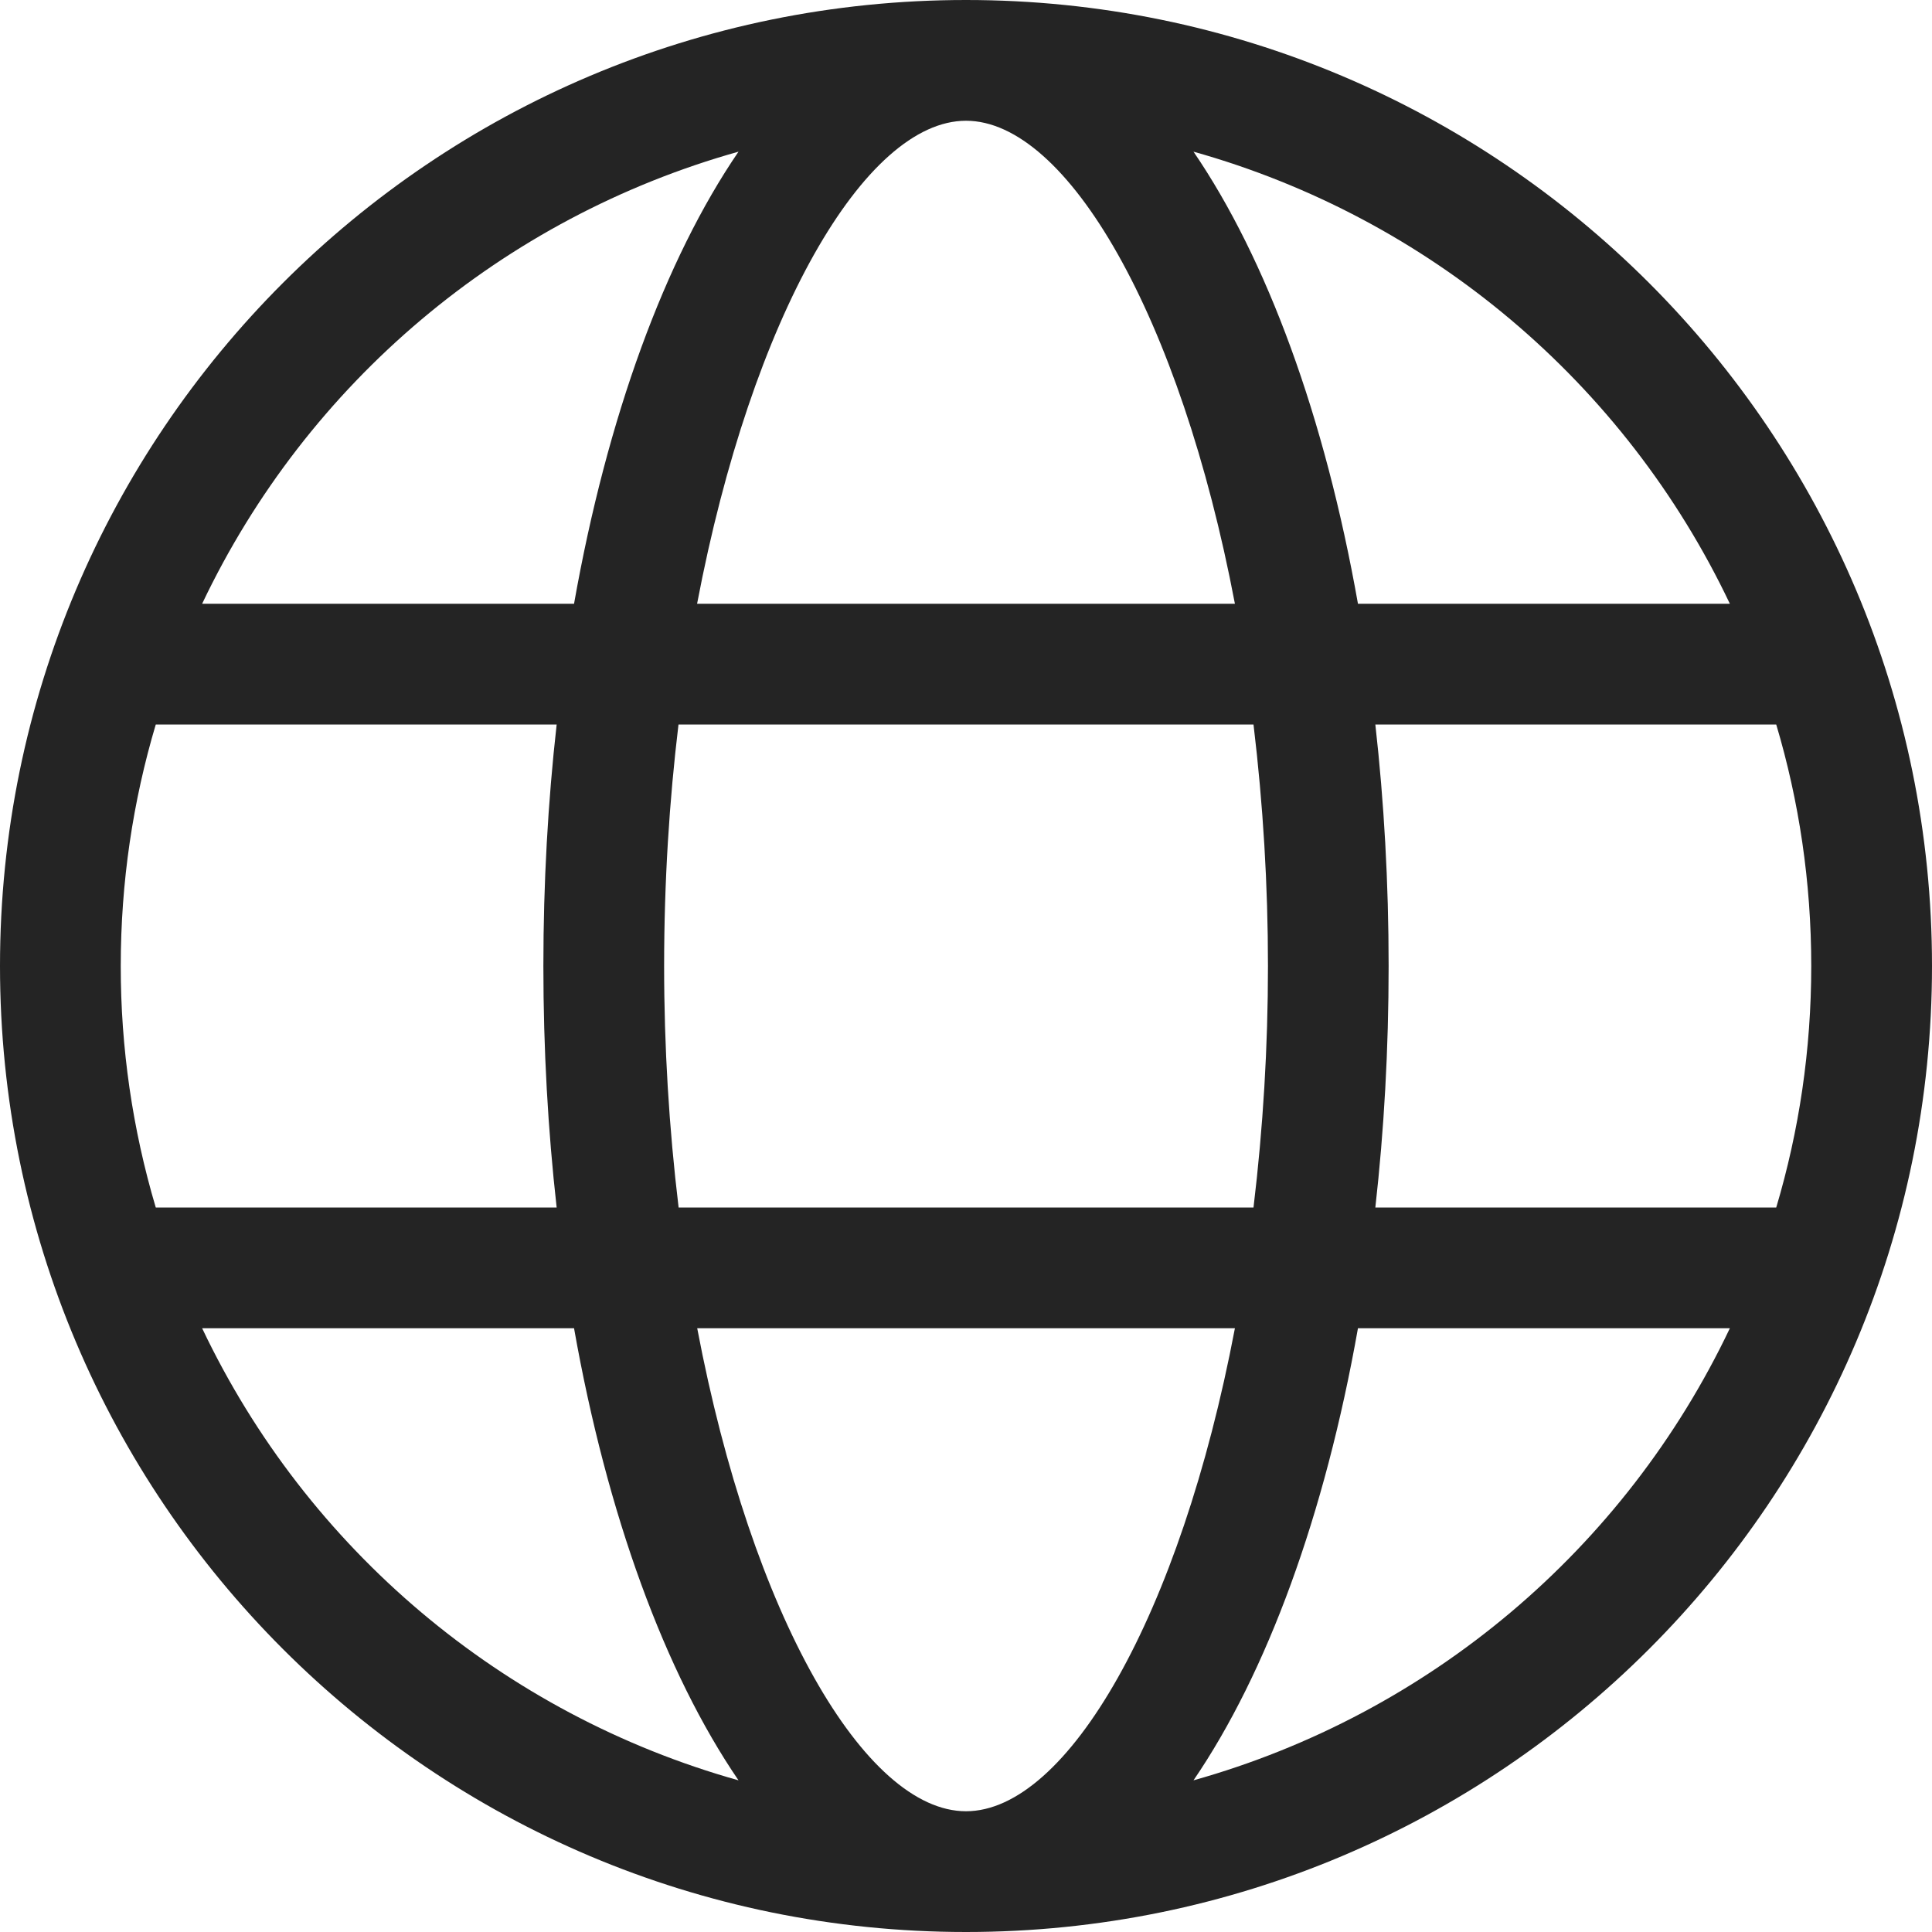
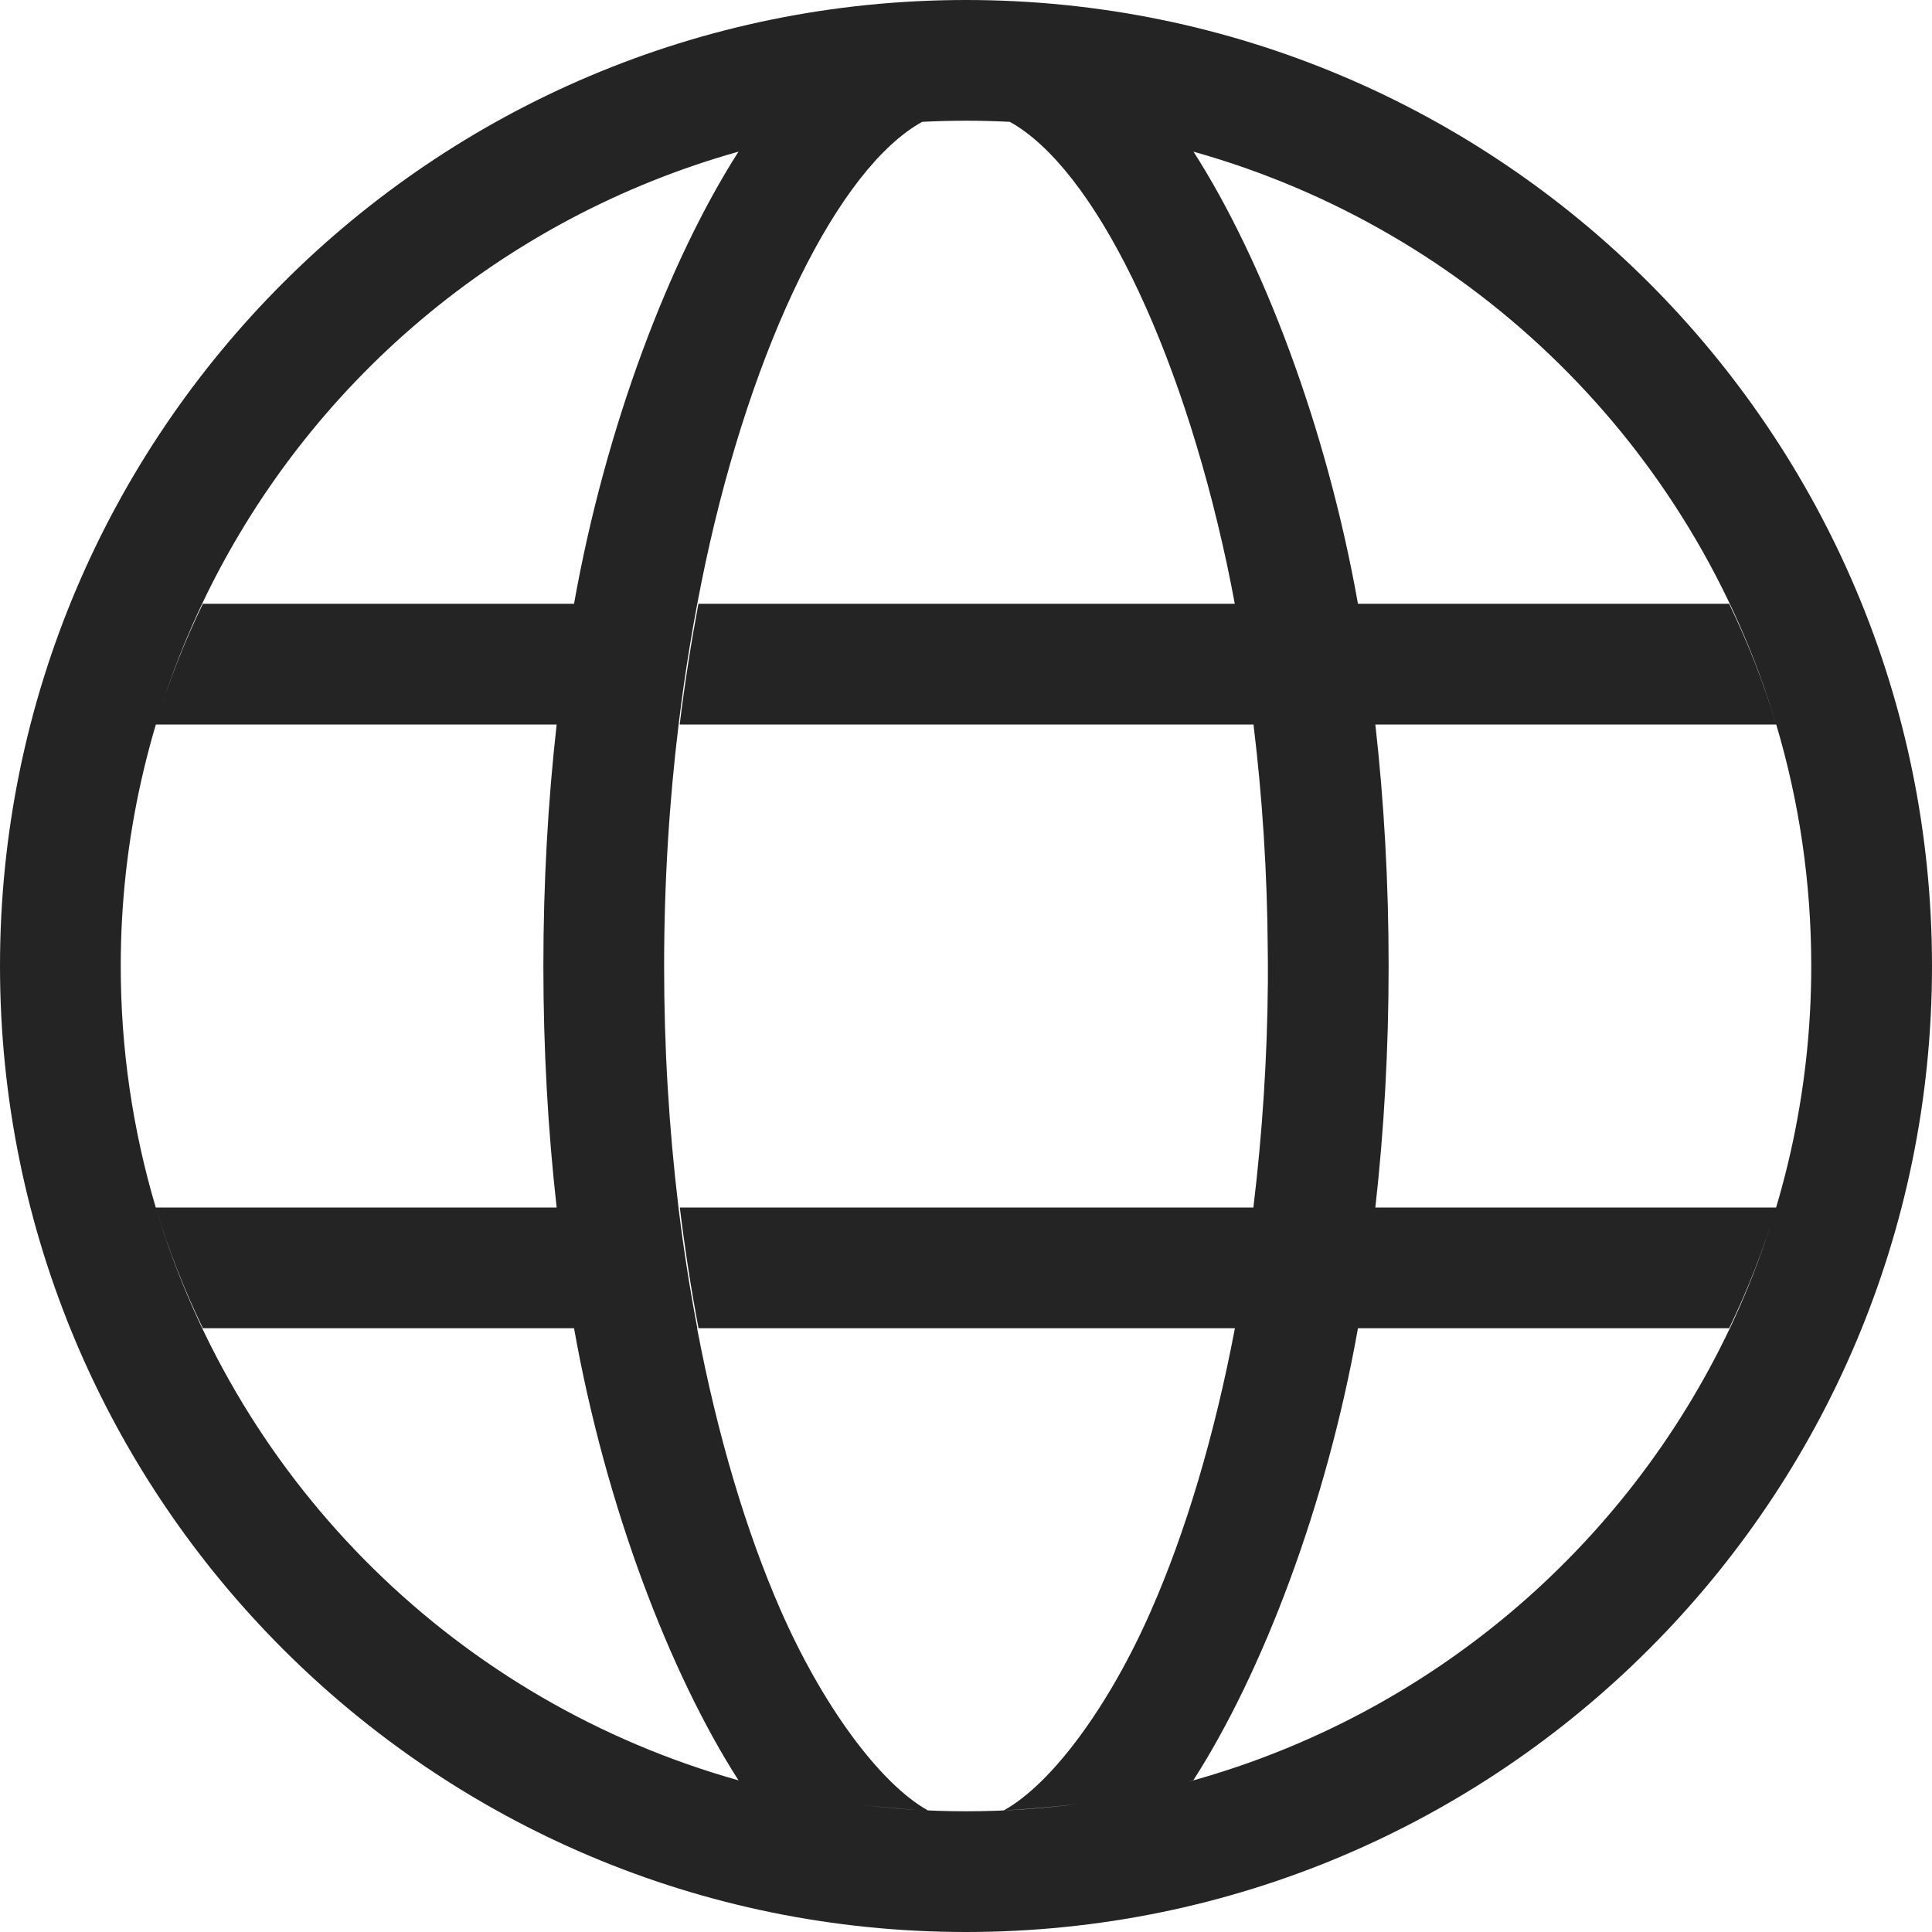
- <svg width="16" height="16" fill="none" viewBox="0 0 16 16">
-   <path fill="#242424" fill-rule="evenodd" d="M8 0a8 8 0 1 1 0 16A8 8 0 0 1 8 0ZM6.116 1.256A7.017 7.017 0 0 0 1.674 5h3.08c.274-1.548.754-2.854 1.362-3.744ZM1 8c0-.695.101-1.366.29-2h3.32c-.072.64-.11 1.31-.11 2s.038 1.36.11 2H1.29A7.001 7.001 0 0 1 1 8Zm.674 3a7.018 7.018 0 0 0 4.442 3.744c-.608-.89-1.088-2.196-1.362-3.744h-3.08Zm4.1 0c.452 2.384 1.389 4 2.226 4s1.774-1.616 2.227-4H5.773Zm5.472 0c-.274 1.548-.754 2.854-1.362 3.744A7.018 7.018 0 0 0 14.326 11h-3.08Zm3.464-1h-3.32c.072-.64.11-1.31.11-2s-.038-1.36-.11-2h3.32c.189.634.29 1.305.29 2 0 .695-.101 1.366-.29 2Zm-4.329 0H5.62a16.695 16.695 0 0 1-.12-2c0-.698.043-1.369.119-2h4.762a16.764 16.764 0 0 1 0 4Zm.865-5h3.08a7.017 7.017 0 0 0-4.442-3.744c.608.89 1.088 2.196 1.362 3.744ZM8 1c-.837 0-1.774 1.616-2.227 4h4.454C9.774 2.616 8.837 1 8 1Z" clip-rule="evenodd" />
+ <svg xmlns="http://www.w3.org/2000/svg" width="16" height="16" fill="none" viewBox="0 0 16 16">
+   <path fill="#242424" d="M16 8A8 8 0 1 0 0 8a8 8 0 0 0 16 0ZM1.674 5a7.017 7.017 0 0 1 4.442-3.744c-.567.885-1.1 2.27-1.362 3.744H1.68c-.155.32-.286.654-.39 1h3.32c-.072.64-.11 1.31-.11 2s.038 1.36.11 2H1.29c.104.346.235.68.39 1h3.074c.262 1.475.795 2.86 1.362 3.744.504.15 1.026.219 1.57.25-.402-.224-.881-.88-1.224-1.666-.278-.636-.518-1.427-.689-2.328h.002a15.09 15.09 0 0 1-.156-1A16.649 16.649 0 0 1 5.5 8c0-.698.043-1.369.12-2a15.226 15.226 0 0 1 .22-1.327c.392-1.837 1.106-3.281 1.797-3.664a7.109 7.109 0 0 1 .726 0c.691.383 1.406 1.83 1.799 3.669.022.106.044.213.064.322H5.784c-.06.32-.113.655-.155 1h4.752c.072.592.114 1.219.118 1.87l.001.097v.166A16.65 16.65 0 0 1 10.38 10H5.63c.042.345.094.68.155 1h4.442c-.171.9-.411 1.692-.69 2.328-.342.786-.821 1.442-1.224 1.665.545-.03 1.067-.1 1.57-.25.568-.884 1.101-2.268 1.363-3.743h3.074a6.85 6.85 0 0 0 .39-1h-3.32c.072-.64.11-1.31.11-2s-.038-1.36-.11-2h3.32a6.854 6.854 0 0 0-.39-1h-3.074c-.262-1.475-.795-2.86-1.362-3.744A7.018 7.018 0 0 1 14.71 6c.189.634.29 1.305.29 2a7.001 7.001 0 0 1-.674 3 7.018 7.018 0 0 1-4.442 3.744 7.052 7.052 0 0 1-3.768 0A7.018 7.018 0 0 1 1.29 10 7.001 7.001 0 0 1 1 8a7.001 7.001 0 0 1 .674-3Z" />
</svg>
